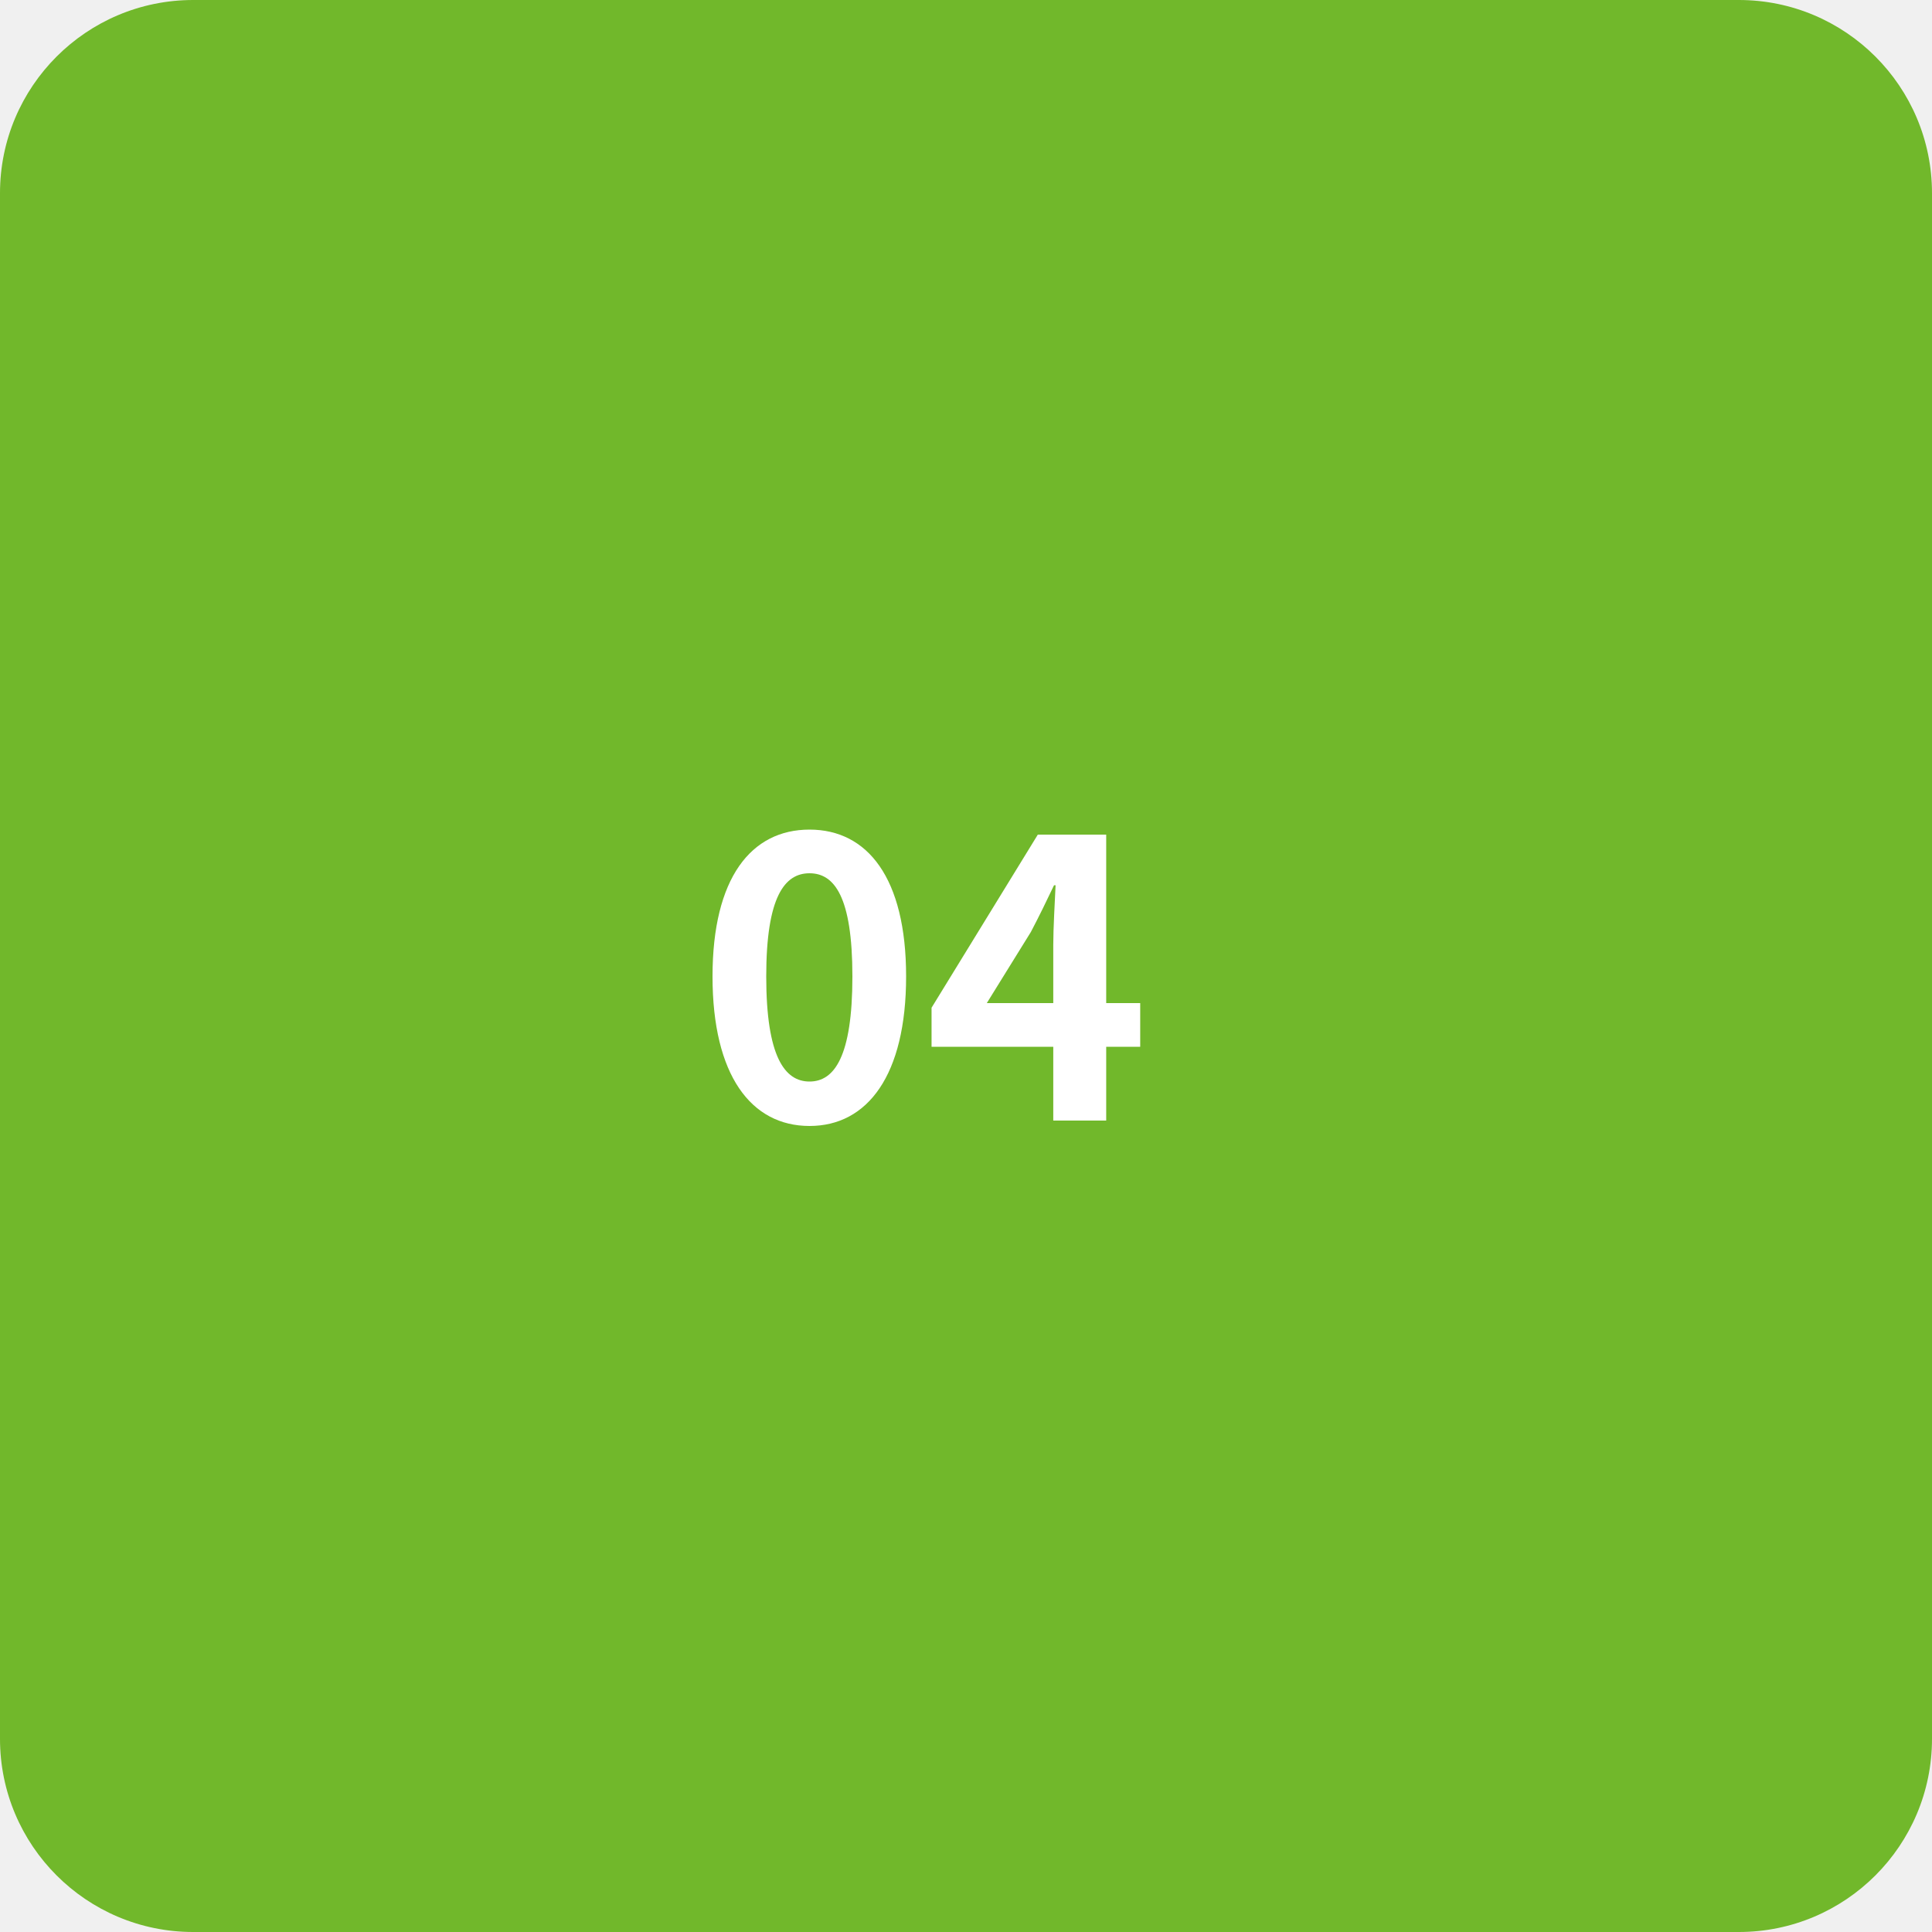
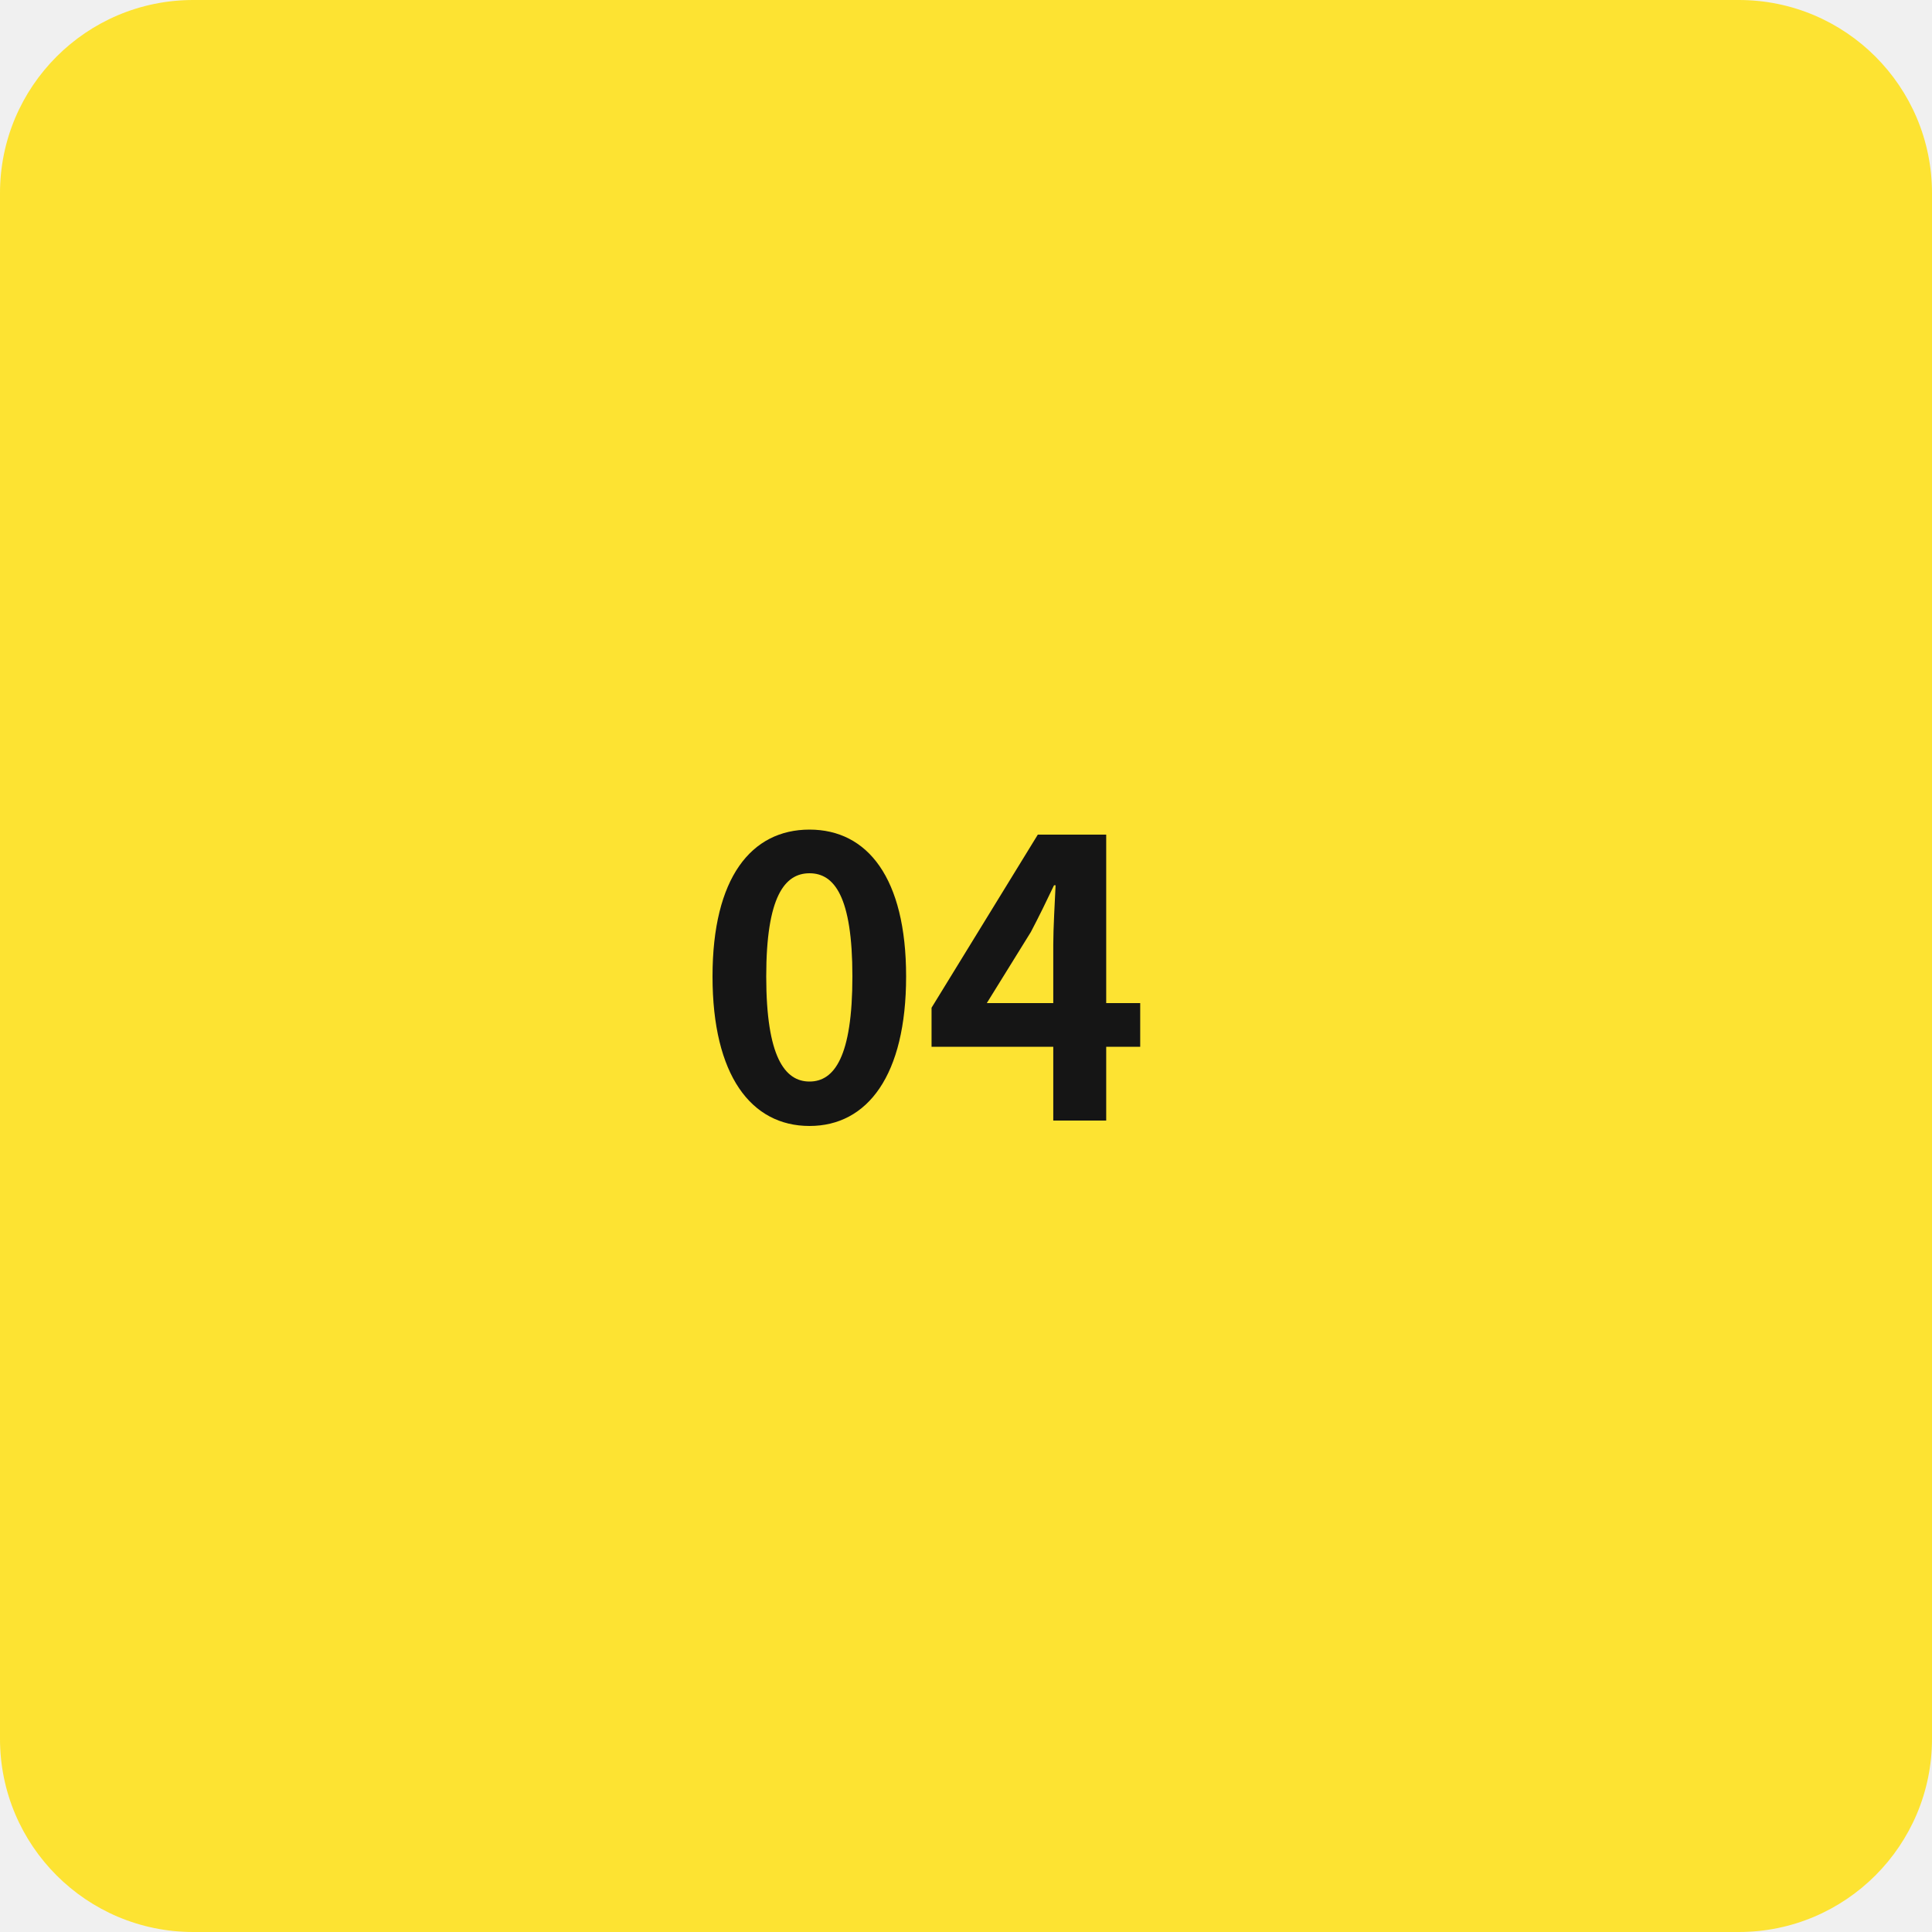
<svg xmlns="http://www.w3.org/2000/svg" width="100" height="100" viewBox="0 0 100 100" fill="none">
-   <rect width="100" height="100" rx="10" fill="#71B82B" />
-   <path d="M41.9 58.28C44.9 58.28 46.9 55.66 46.9 50.54C46.9 45.44 44.9 42.94 41.9 42.94C38.88 42.94 36.88 45.44 36.88 50.54C36.88 55.66 38.88 58.28 41.9 58.28ZM41.9 55.98C40.62 55.98 39.66 54.7 39.66 50.54C39.66 46.4 40.62 45.2 41.9 45.2C43.18 45.2 44.12 46.4 44.12 50.54C44.12 54.7 43.18 55.98 41.9 55.98ZM54.517 58H57.257V43.2H53.717L48.217 52.16V54.18H59.017V51.92H51.077L53.357 48.24C53.777 47.44 54.177 46.62 54.557 45.82H54.637C54.597 46.7 54.517 48.04 54.517 48.9V58Z" fill="white" />
+   <rect width="100" height="100" rx="10" fill="#FDE332" />
+   <path d="M41.9 58.28C44.9 58.28 46.9 55.66 46.9 50.54C46.9 45.44 44.9 42.94 41.9 42.94C38.88 42.94 36.88 45.44 36.88 50.54C36.88 55.66 38.88 58.28 41.9 58.28ZM41.9 55.98C40.62 55.98 39.66 54.7 39.66 50.54C39.66 46.4 40.62 45.2 41.9 45.2C43.18 45.2 44.12 46.4 44.12 50.54C44.12 54.7 43.18 55.98 41.9 55.98ZM54.517 58H57.257V43.2H53.717L48.217 52.16V54.18H59.017V51.92H51.077L53.357 48.24C53.777 47.44 54.177 46.62 54.557 45.82H54.637C54.597 46.7 54.517 48.04 54.517 48.9V58Z" fill="#151515" />
</svg>
